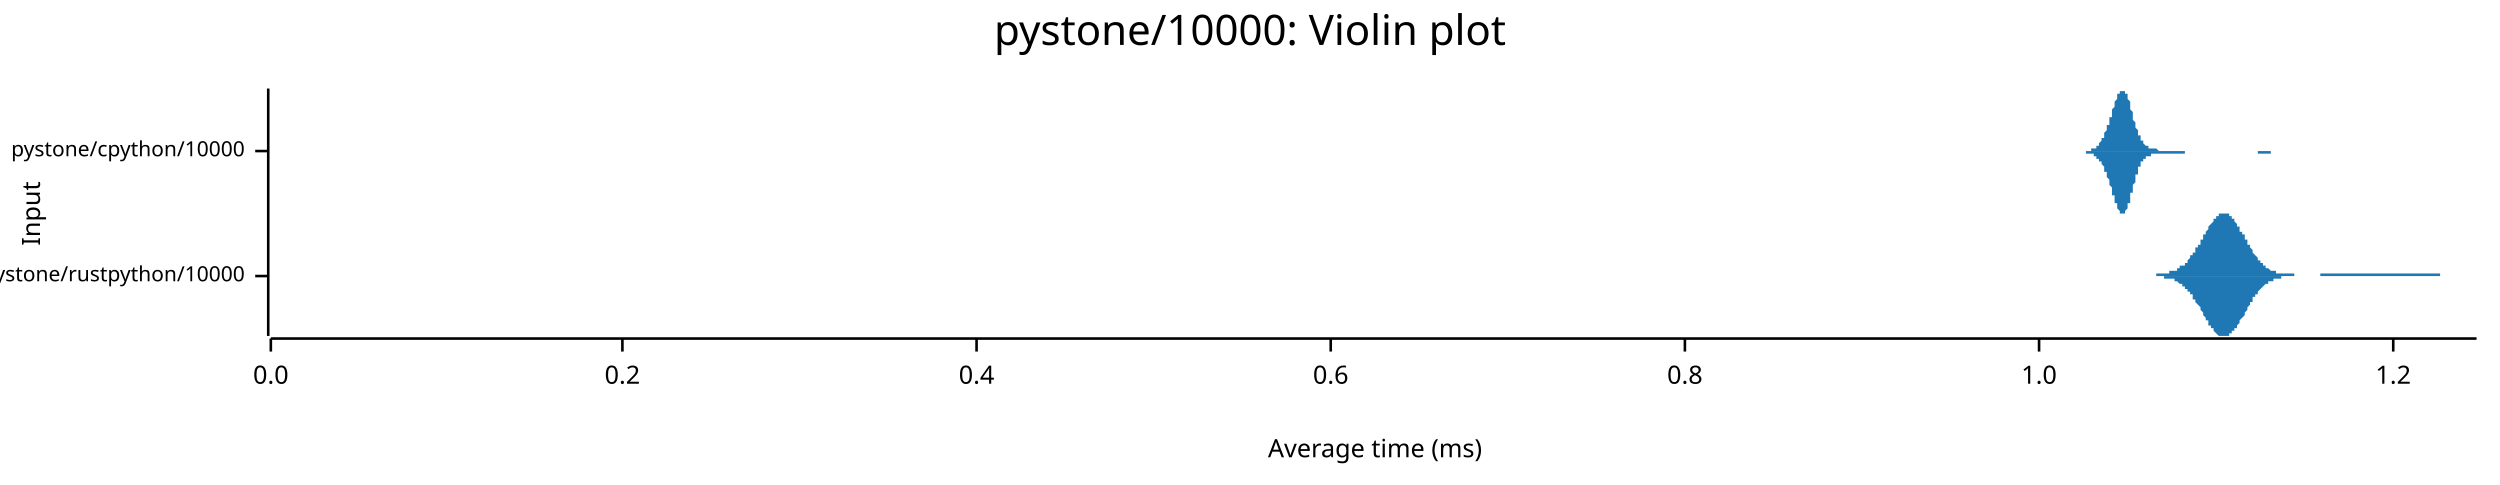
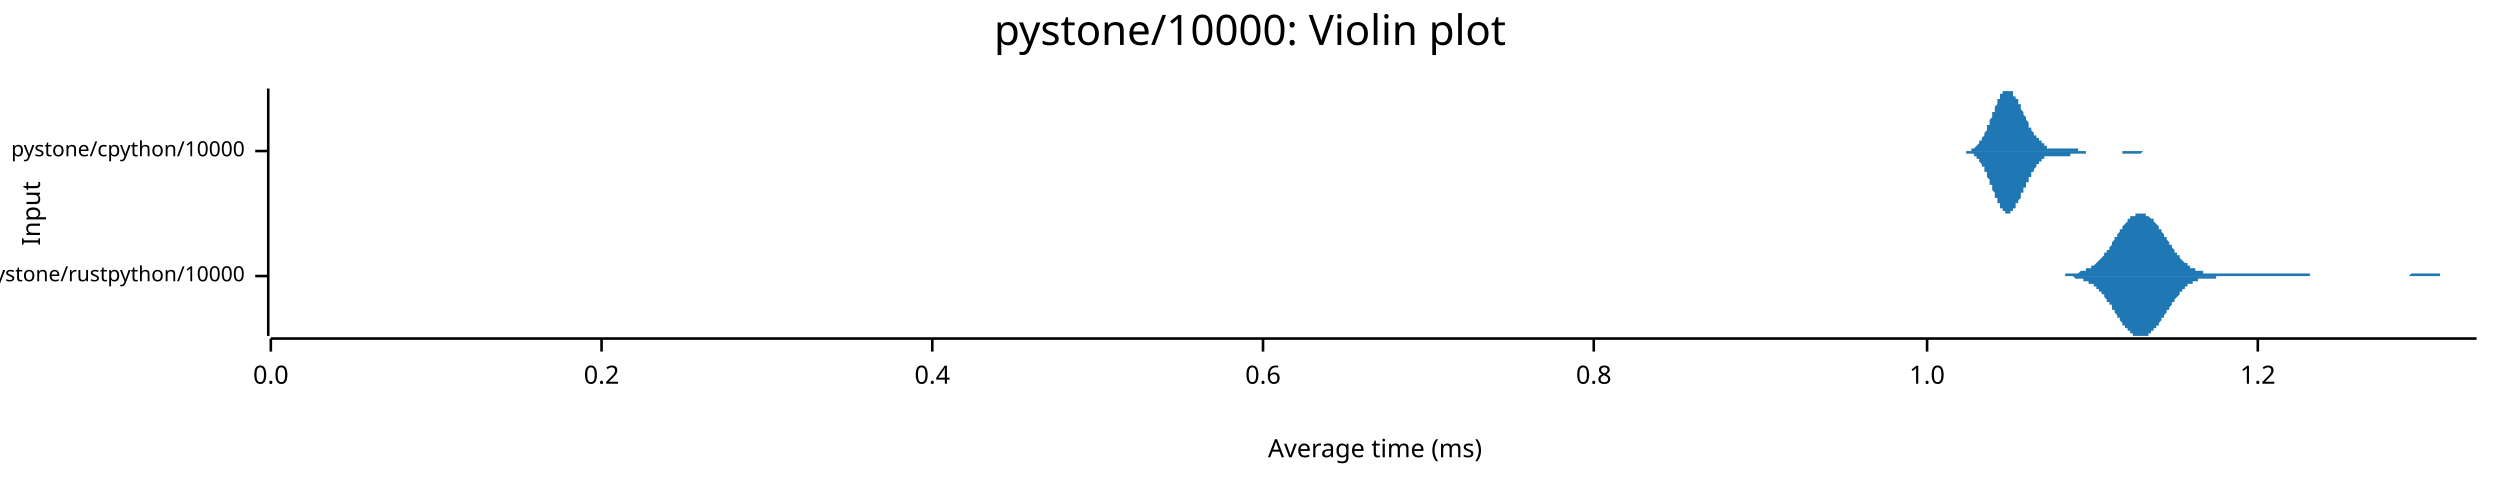
<svg xmlns="http://www.w3.org/2000/svg" width="960" height="186" viewBox="0 0 960 186">
  <text x="480" y="5" dy="0.76em" text-anchor="middle" font-family="sans-serif" font-size="16.129" opacity="1" fill="#000000">
pystone/10000: Violin plot
</text>
  <text x="8" y="82" dy="0.76em" text-anchor="middle" font-family="sans-serif" font-size="9.677" opacity="1" fill="#000000" transform="rotate(270, 8, 82)">
Input
</text>
  <text x="528" y="178" dy="-0.5ex" text-anchor="middle" font-family="sans-serif" font-size="9.677" opacity="1" fill="#000000">
Average time (ms)
</text>
  <polyline fill="none" opacity="1" stroke="#000000" stroke-width="1" points="103,34 103,129 " />
  <text x="94" y="106" dy="0.5ex" text-anchor="end" font-family="sans-serif" font-size="8.065" opacity="1" fill="#000000">
pystone/rustpython/10000
</text>
  <polyline fill="none" opacity="1" stroke="#000000" stroke-width="1" points="98,106 103,106 " />
  <text x="94" y="58" dy="0.5ex" text-anchor="end" font-family="sans-serif" font-size="8.065" opacity="1" fill="#000000">
pystone/cpython/10000
</text>
  <polyline fill="none" opacity="1" stroke="#000000" stroke-width="1" points="98,58 103,58 " />
  <polyline fill="none" opacity="1" stroke="#000000" stroke-width="1" points="104,130 951,130 " />
  <text x="104" y="140" dy="0.76em" text-anchor="middle" font-family="sans-serif" font-size="9.677" opacity="1" fill="#000000">
0.0
</text>
  <polyline fill="none" opacity="1" stroke="#000000" stroke-width="1" points="104,130 104,135 " />
-   <text x="239" y="140" dy="0.76em" text-anchor="middle" font-family="sans-serif" font-size="9.677" opacity="1" fill="#000000">
+   <text x="231" y="140" dy="0.76em" text-anchor="middle" font-family="sans-serif" font-size="9.677" opacity="1" fill="#000000">
0.2
</text>
-   <polyline fill="none" opacity="1" stroke="#000000" stroke-width="1" points="239,130 239,135 " />
-   <text x="375" y="140" dy="0.76em" text-anchor="middle" font-family="sans-serif" font-size="9.677" opacity="1" fill="#000000">
+   <polyline fill="none" opacity="1" stroke="#000000" stroke-width="1" points="231,130 231,135 " />
+   <text x="358" y="140" dy="0.76em" text-anchor="middle" font-family="sans-serif" font-size="9.677" opacity="1" fill="#000000">
0.4
</text>
-   <polyline fill="none" opacity="1" stroke="#000000" stroke-width="1" points="375,130 375,135 " />
-   <text x="511" y="140" dy="0.76em" text-anchor="middle" font-family="sans-serif" font-size="9.677" opacity="1" fill="#000000">
+   <polyline fill="none" opacity="1" stroke="#000000" stroke-width="1" points="358,130 358,135 " />
+   <text x="485" y="140" dy="0.76em" text-anchor="middle" font-family="sans-serif" font-size="9.677" opacity="1" fill="#000000">
0.6
</text>
-   <polyline fill="none" opacity="1" stroke="#000000" stroke-width="1" points="511,130 511,135 " />
-   <text x="647" y="140" dy="0.76em" text-anchor="middle" font-family="sans-serif" font-size="9.677" opacity="1" fill="#000000">
+   <polyline fill="none" opacity="1" stroke="#000000" stroke-width="1" points="485,130 485,135 " />
+   <text x="612" y="140" dy="0.76em" text-anchor="middle" font-family="sans-serif" font-size="9.677" opacity="1" fill="#000000">
0.8
</text>
-   <polyline fill="none" opacity="1" stroke="#000000" stroke-width="1" points="647,130 647,135 " />
-   <text x="783" y="140" dy="0.76em" text-anchor="middle" font-family="sans-serif" font-size="9.677" opacity="1" fill="#000000">
+   <polyline fill="none" opacity="1" stroke="#000000" stroke-width="1" points="612,130 612,135 " />
+   <text x="740" y="140" dy="0.76em" text-anchor="middle" font-family="sans-serif" font-size="9.677" opacity="1" fill="#000000">
1.0
</text>
-   <polyline fill="none" opacity="1" stroke="#000000" stroke-width="1" points="783,130 783,135 " />
-   <text x="919" y="140" dy="0.76em" text-anchor="middle" font-family="sans-serif" font-size="9.677" opacity="1" fill="#000000">
+   <polyline fill="none" opacity="1" stroke="#000000" stroke-width="1" points="740,130 740,135 " />
+   <text x="867" y="140" dy="0.76em" text-anchor="middle" font-family="sans-serif" font-size="9.677" opacity="1" fill="#000000">
1.2
</text>
-   <polyline fill="none" opacity="1" stroke="#000000" stroke-width="1" points="919,130 919,135 " />
-   <polygon opacity="1" fill="#1F78B4" points="820,106 820,106 820,106 821,106 821,106 821,106 822,106 822,106 822,106 822,106 823,106 823,106 823,106 823,106 824,106 824,106 824,106 824,106 825,106 825,106 825,106 825,106 826,106 826,106 826,106 826,106 827,106 827,106 827,106 828,106 828,106 828,105 828,105 829,105 829,105 829,105 829,105 830,105 830,105 830,105 830,105 831,105 831,105 831,105 831,105 832,105 832,105 832,105 833,105 833,105 833,105 833,104 834,104 834,104 834,104 834,104 835,104 835,104 835,104 835,104 836,104 836,103 836,103 836,103 837,103 837,103 837,103 837,102 838,102 838,102 838,102 839,102 839,101 839,101 839,101 840,101 840,100 840,100 840,100 841,99 841,99 841,99 841,98 842,98 842,98 842,97 842,97 843,97 843,96 843,96 843,95 844,95 844,94 844,94 845,94 845,93 845,93 845,92 846,92 846,91 846,91 846,90 847,90 847,89 847,89 847,89 848,88 848,88 848,87 848,87 849,86 849,86 849,86 850,85 850,85 850,85 850,84 851,84 851,84 851,83 851,83 852,83 852,83 852,83 852,82 853,82 853,82 853,82 853,82 854,82 854,82 854,82 854,82 855,82 855,82 855,82 856,82 856,83 856,83 856,83 857,83 857,83 857,84 857,84 858,84 858,85 858,85 858,85 859,86 859,86 859,87 859,87 860,87 860,88 860,88 860,89 861,89 861,90 861,90 862,90 862,91 862,91 862,92 863,92 863,93 863,93 863,94 864,94 864,95 864,95 864,95 865,96 865,96 865,97 865,97 866,98 866,98 866,98 867,99 867,99 867,99 867,100 868,100 868,100 868,101 868,101 869,101 869,101 869,102 869,102 870,102 870,102 870,103 870,103 871,103 871,103 871,103 871,103 872,104 872,104 872,104 873,104 873,104 873,104 873,104 874,104 874,104 874,105 874,105 875,105 875,105 875,105 875,105 876,105 876,105 876,105 876,105 877,105 877,105 877,105 878,105 878,105 878,105 878,105 879,105 879,105 879,105 879,105 880,105 880,105 880,105 880,105 881,105 881,106 881,106 881,106 882,106 882,106 882,106 882,106 883,106 883,106 883,106 884,106 884,106 884,106 884,106 885,106 885,106 885,106 885,106 886,106 886,106 886,106 886,106 887,106 887,106 887,106 887,106 888,106 888,106 888,106 888,106 889,106 889,106 889,106 890,106 890,106 890,106 890,106 891,106 891,105 891,105 891,105 892,105 892,105 892,105 892,105 893,105 893,105 893,105 893,105 894,105 894,105 894,105 895,105 895,105 895,105 895,105 896,105 896,105 896,105 896,105 897,105 897,105 897,105 897,105 898,105 898,105 898,105 898,105 899,105 899,105 899,105 899,105 900,105 900,105 900,105 901,105 901,105 901,105 901,105 902,105 902,105 902,105 902,105 903,105 903,105 903,105 903,105 904,105 904,105 904,105 904,105 905,105 905,105 905,105 906,105 906,105 906,105 906,105 907,105 907,105 907,105 907,105 908,105 908,105 908,105 908,105 909,105 909,105 909,105 909,105 910,105 910,105 910,105 910,105 911,105 911,105 911,105 912,105 912,105 912,105 912,105 913,105 913,105 913,105 913,105 914,105 914,105 914,105 914,105 915,105 915,105 915,105 915,105 916,105 916,105 916,105 916,105 917,105 917,105 917,105 918,105 918,105 918,105 918,105 919,105 919,105 919,105 919,105 920,105 920,105 920,105 920,105 921,105 921,105 921,105 921,105 922,105 922,105 922,105 923,105 923,105 923,105 923,105 924,105 924,105 924,105 924,105 925,105 925,105 925,105 925,105 926,105 926,105 926,105 926,105 927,105 927,105 927,105 927,105 928,105 928,105 928,105 929,105 929,105 929,105 929,105 930,105 930,105 930,105 930,105 931,105 931,105 931,105 931,105 932,105 932,105 932,105 932,105 933,105 933,105 933,105 933,105 934,105 934,105 934,105 935,105 935,105 935,105 935,105 936,105 936,105 936,105 936,105 937,105 937,105 937,105 937,106 938,106 938,106 938,106 938,106 939,106 939,106 939,106 940,106 940,106 940,106 940,106 941,106 941,106 941,106 941,106 942,106 942,106 942,106 942,106 943,106 943,106 943,106 943,106 944,106 944,106 944,106 944,106 945,106 945,106 945,106 946,106 946,106 946,106 946,106 947,106 947,106 947,106 947,106 948,106 948,106 948,106 948,106 949,106 949,106 949,106 949,106 950,106 950,106 950,106 951,106 951,106 820,106 " />
-   <polygon opacity="1" fill="#1F78B4" points="820,106 820,106 820,106 821,106 821,106 821,106 822,106 822,106 822,106 822,106 823,106 823,106 823,106 823,106 824,106 824,106 824,106 824,106 825,106 825,106 825,106 825,106 826,106 826,106 826,106 826,106 827,106 827,106 827,106 828,106 828,106 828,106 828,106 829,106 829,106 829,106 829,106 830,106 830,106 830,106 830,106 831,106 831,106 831,106 831,107 832,107 832,107 832,107 833,107 833,107 833,107 833,107 834,107 834,107 834,107 834,107 835,107 835,108 835,108 835,108 836,108 836,108 836,108 836,108 837,109 837,109 837,109 837,109 838,109 838,110 838,110 839,110 839,110 839,110 839,111 840,111 840,111 840,112 840,112 841,112 841,112 841,113 841,113 842,113 842,114 842,114 842,115 843,115 843,115 843,116 843,116 844,117 844,117 844,117 845,118 845,118 845,119 845,119 846,120 846,120 846,121 846,121 847,122 847,122 847,122 847,123 848,123 848,124 848,124 848,125 849,125 849,125 849,126 850,126 850,127 850,127 850,127 851,128 851,128 851,128 851,128 852,129 852,129 852,129 852,129 853,129 853,129 853,129 853,129 854,129 854,129 854,129 854,129 855,129 855,129 855,129 856,129 856,129 856,129 856,128 857,128 857,128 857,128 857,127 858,127 858,127 858,126 858,126 859,126 859,125 859,125 859,125 860,124 860,124 860,123 860,123 861,122 861,122 861,122 862,121 862,121 862,120 862,120 863,119 863,119 863,118 863,118 864,117 864,117 864,116 864,116 865,116 865,115 865,115 865,114 866,114 866,114 866,113 867,113 867,112 867,112 867,112 868,111 868,111 868,111 868,111 869,110 869,110 869,110 869,110 870,109 870,109 870,109 870,109 871,109 871,108 871,108 871,108 872,108 872,108 872,108 873,108 873,107 873,107 873,107 874,107 874,107 874,107 874,107 875,107 875,107 875,107 875,107 876,107 876,107 876,106 876,106 877,106 877,106 877,106 878,106 878,106 878,106 878,106 879,106 879,106 879,106 879,106 880,106 880,106 880,106 880,106 881,106 881,106 881,106 881,106 882,106 882,106 882,106 882,106 883,106 883,106 883,106 884,106 884,106 884,106 884,106 885,106 885,106 885,106 885,106 886,106 886,106 886,106 886,106 887,106 887,106 887,106 887,106 888,106 888,106 888,106 888,106 889,106 889,106 889,106 890,106 890,106 890,106 890,106 891,106 891,106 891,106 891,106 892,106 892,106 892,106 892,106 893,106 893,106 893,106 893,106 894,106 894,106 894,106 895,106 895,106 895,106 895,106 896,106 896,106 896,106 896,106 897,106 897,106 897,106 897,106 898,106 898,106 898,106 898,106 899,106 899,106 899,106 899,106 900,106 900,106 900,106 901,106 901,106 901,106 901,106 902,106 902,106 902,106 902,106 903,106 903,106 903,106 903,106 904,106 904,106 904,106 904,106 905,106 905,106 905,106 906,106 906,106 906,106 906,106 907,106 907,106 907,106 907,106 908,106 908,106 908,106 908,106 909,106 909,106 909,106 909,106 910,106 910,106 910,106 910,106 911,106 911,106 911,106 912,106 912,106 912,106 912,106 913,106 913,106 913,106 913,106 914,106 914,106 914,106 914,106 915,106 915,106 915,106 915,106 916,106 916,106 916,106 916,106 917,106 917,106 917,106 918,106 918,106 918,106 918,106 919,106 919,106 919,106 919,106 920,106 920,106 920,106 920,106 921,106 921,106 921,106 921,106 922,106 922,106 922,106 923,106 923,106 923,106 923,106 924,106 924,106 924,106 924,106 925,106 925,106 925,106 925,106 926,106 926,106 926,106 926,106 927,106 927,106 927,106 927,106 928,106 928,106 928,106 929,106 929,106 929,106 929,106 930,106 930,106 930,106 930,106 931,106 931,106 931,106 931,106 932,106 932,106 932,106 932,106 933,106 933,106 933,106 933,106 934,106 934,106 934,106 935,106 935,106 935,106 935,106 936,106 936,106 936,106 936,106 937,106 937,106 937,106 937,106 938,106 938,106 938,106 938,106 939,106 939,106 939,106 940,106 940,106 940,106 940,106 941,106 941,106 941,106 941,106 942,106 942,106 942,106 942,106 943,106 943,106 943,106 943,106 944,106 944,106 944,106 944,106 945,106 945,106 945,106 946,106 946,106 946,106 946,106 947,106 947,106 947,106 947,106 948,106 948,106 948,106 948,106 949,106 949,106 949,106 949,106 950,106 950,106 950,106 951,106 951,106 820,106 " />
-   <polygon opacity="1" fill="#1F78B4" points="796,58 796,58 797,58 797,58 797,58 797,58 797,58 797,58 798,58 798,58 798,58 798,58 798,58 798,58 799,58 799,58 799,58 799,58 799,58 799,58 800,58 800,58 800,58 800,58 800,58 800,58 801,58 801,58 801,58 801,58 801,58 801,58 802,58 802,58 802,58 802,58 802,58 802,58 803,58 803,58 803,58 803,58 803,58 803,57 804,57 804,57 804,57 804,57 804,57 804,57 804,57 805,57 805,57 805,56 805,56 805,56 805,56 806,56 806,56 806,55 806,55 806,55 806,55 807,54 807,54 807,54 807,54 807,53 807,53 808,53 808,52 808,52 808,52 808,51 808,51 809,50 809,50 809,50 809,49 809,49 809,48 810,48 810,47 810,47 810,46 810,46 810,45 811,45 811,44 811,43 811,43 811,42 811,42 812,41 812,41 812,40 812,40 812,39 812,39 813,38 813,38 813,37 813,37 813,37 813,36 814,36 814,36 814,35 814,35 814,35 814,35 815,35 815,35 815,35 815,34 815,35 815,35 816,35 816,35 816,35 816,35 816,36 816,36 817,36 817,37 817,37 817,37 817,38 817,38 818,39 818,39 818,40 818,40 818,41 818,42 818,42 819,43 819,44 819,44 819,45 819,45 819,46 820,47 820,47 820,48 820,48 820,49 820,49 821,50 821,50 821,51 821,51 821,52 821,52 822,52 822,53 822,53 822,54 822,54 822,54 823,54 823,55 823,55 823,55 823,55 823,55 824,56 824,56 824,56 824,56 824,56 824,56 825,56 825,56 825,57 825,57 825,57 825,57 826,57 826,57 826,57 826,57 826,57 826,57 827,57 827,57 827,57 827,57 827,57 827,57 828,57 828,57 828,57 828,57 828,57 828,57 829,58 829,58 829,58 829,58 829,58 829,58 830,58 830,58 830,58 830,58 830,58 830,58 831,58 831,58 831,58 831,58 831,58 831,58 831,58 832,58 832,58 832,58 832,58 832,58 832,58 833,58 833,58 833,58 833,58 833,58 833,58 834,58 834,58 834,58 834,58 834,58 834,58 835,58 835,58 835,58 835,58 835,58 835,58 836,58 836,58 836,58 836,58 836,58 836,58 837,58 837,58 837,58 837,58 837,58 837,58 838,58 838,58 838,58 838,58 838,58 838,58 839,58 839,58 839,58 839,58 839,58 839,58 840,58 840,58 840,58 840,58 840,58 840,58 841,58 841,58 841,58 841,58 841,58 841,58 842,58 842,58 842,58 842,58 842,58 842,58 843,58 843,58 843,58 843,58 843,58 843,58 844,58 844,58 844,58 844,58 844,58 844,58 845,58 845,58 845,58 845,58 845,58 845,58 845,58 846,58 846,58 846,58 846,58 846,58 846,58 847,58 847,58 847,58 847,58 847,58 847,58 848,58 848,58 848,58 848,58 848,58 848,58 849,58 849,58 849,58 849,58 849,58 849,58 850,58 850,58 850,58 850,58 850,58 850,58 851,58 851,58 851,58 851,58 851,58 851,58 852,58 852,58 852,58 852,58 852,58 852,58 853,58 853,58 853,58 853,58 853,58 853,58 854,58 854,58 854,58 854,58 854,58 854,58 855,58 855,58 855,58 855,58 855,58 855,58 856,58 856,58 856,58 856,58 856,58 856,58 857,58 857,58 857,58 857,58 857,58 857,58 858,58 858,58 858,58 858,58 858,58 858,58 858,58 859,58 859,58 859,58 859,58 859,58 859,58 860,58 860,58 860,58 860,58 860,58 860,58 861,58 861,58 861,58 861,58 861,58 861,58 862,58 862,58 862,58 862,58 862,58 862,58 863,58 863,58 863,58 863,58 863,58 863,58 864,58 864,58 864,58 864,58 864,58 864,58 865,58 865,58 865,58 865,58 865,58 865,58 866,58 866,58 866,58 866,58 866,58 866,58 867,58 867,58 867,58 867,58 867,58 867,58 868,58 868,58 868,58 868,58 868,58 868,58 869,58 869,58 869,58 869,58 869,58 869,58 870,58 870,58 870,58 870,58 870,58 870,58 871,58 871,58 871,58 871,58 871,58 871,58 872,58 872,58 872,58 872,58 872,58 872,58 872,58 873,58 873,58 873,58 873,58 873,58 873,58 874,58 874,58 874,58 874,58 874,58 874,58 875,58 875,58 875,58 875,58 875,58 875,58 876,58 876,58 876,58 876,58 876,58 876,58 877,58 877,58 877,58 877,58 877,58 877,58 878,58 878,58 878,58 878,58 878,58 878,58 878,58 796,58 " />
-   <polygon opacity="1" fill="#1F78B4" points="796,58 796,58 797,58 797,58 797,58 797,58 797,58 797,58 798,58 798,58 798,58 798,58 798,58 798,58 799,58 799,58 799,58 799,58 799,58 799,58 800,58 800,58 800,58 800,58 800,58 800,58 801,58 801,58 801,58 801,58 801,58 801,59 802,59 802,59 802,59 802,59 802,59 802,59 803,59 803,59 803,59 803,59 803,59 803,59 804,59 804,59 804,59 804,59 804,59 804,60 804,60 805,60 805,60 805,60 805,60 805,60 805,61 806,61 806,61 806,61 806,61 806,62 806,62 807,62 807,62 807,63 807,63 807,63 807,63 808,64 808,64 808,65 808,65 808,65 808,66 809,66 809,67 809,67 809,67 809,68 809,68 810,69 810,69 810,70 810,70 810,71 810,71 811,72 811,72 811,73 811,74 811,74 811,75 812,75 812,76 812,76 812,77 812,77 812,78 813,78 813,79 813,79 813,79 813,80 813,80 814,81 814,81 814,81 814,81 814,82 814,82 815,82 815,82 815,82 815,82 815,82 815,82 816,82 816,82 816,81 816,81 816,81 816,81 817,80 817,80 817,80 817,79 817,79 817,78 818,78 818,77 818,77 818,76 818,75 818,75 818,74 819,74 819,73 819,72 819,72 819,71 819,71 820,70 820,69 820,69 820,68 820,68 820,67 821,67 821,66 821,66 821,65 821,65 821,64 822,64 822,64 822,63 822,63 822,63 822,62 823,62 823,62 823,62 823,61 823,61 823,61 824,61 824,61 824,61 824,60 824,60 824,60 825,60 825,60 825,60 825,60 825,60 825,60 826,60 826,60 826,60 826,59 826,59 826,59 827,59 827,59 827,59 827,59 827,59 827,59 828,59 828,59 828,59 828,59 828,59 828,59 829,59 829,59 829,59 829,59 829,59 829,59 830,59 830,59 830,59 830,59 830,59 830,59 831,59 831,59 831,59 831,59 831,59 831,59 831,59 832,59 832,59 832,59 832,59 832,59 832,59 833,59 833,59 833,59 833,59 833,59 833,59 834,59 834,59 834,59 834,59 834,59 834,59 835,59 835,59 835,59 835,59 835,59 835,59 836,59 836,59 836,59 836,59 836,59 836,59 837,59 837,59 837,59 837,59 837,59 837,59 838,59 838,59 838,59 838,59 838,59 838,59 839,59 839,59 839,58 839,58 839,58 839,58 840,58 840,58 840,58 840,58 840,58 840,58 841,58 841,58 841,58 841,58 841,58 841,58 842,58 842,58 842,58 842,58 842,58 842,58 843,58 843,58 843,58 843,58 843,58 843,58 844,58 844,58 844,58 844,58 844,58 844,58 845,58 845,58 845,58 845,58 845,58 845,58 845,58 846,58 846,58 846,58 846,58 846,58 846,58 847,58 847,58 847,58 847,58 847,58 847,58 848,58 848,58 848,58 848,58 848,58 848,58 849,58 849,58 849,58 849,58 849,58 849,58 850,58 850,58 850,58 850,58 850,58 850,58 851,58 851,58 851,58 851,58 851,58 851,58 852,58 852,58 852,58 852,58 852,58 852,58 853,58 853,58 853,58 853,58 853,58 853,58 854,58 854,58 854,58 854,58 854,58 854,58 855,58 855,58 855,58 855,58 855,58 855,58 856,58 856,58 856,58 856,58 856,58 856,58 857,58 857,58 857,58 857,58 857,58 857,58 858,58 858,58 858,58 858,58 858,58 858,58 858,58 859,58 859,58 859,58 859,58 859,58 859,58 860,58 860,58 860,58 860,58 860,58 860,58 861,58 861,58 861,58 861,58 861,58 861,58 862,58 862,58 862,58 862,58 862,58 862,58 863,58 863,58 863,58 863,58 863,58 863,58 864,58 864,58 864,58 864,58 864,58 864,58 865,58 865,58 865,58 865,58 865,58 865,58 866,58 866,58 866,58 866,58 866,58 866,58 867,58 867,58 867,58 867,58 867,58 867,59 868,59 868,59 868,59 868,59 868,59 868,59 869,59 869,59 869,59 869,59 869,59 869,59 870,59 870,59 870,59 870,59 870,59 870,59 871,59 871,59 871,59 871,59 871,59 871,59 872,59 872,59 872,59 872,59 872,58 872,58 872,58 873,58 873,58 873,58 873,58 873,58 873,58 874,58 874,58 874,58 874,58 874,58 874,58 875,58 875,58 875,58 875,58 875,58 875,58 876,58 876,58 876,58 876,58 876,58 876,58 877,58 877,58 877,58 877,58 877,58 877,58 878,58 878,58 878,58 878,58 878,58 878,58 878,58 796,58 " />
+   <polyline fill="none" opacity="1" stroke="#000000" stroke-width="1" points="867,130 867,135 " />
+   <polygon opacity="1" fill="#1F78B4" points="784,106 784,106 784,106 785,106 785,106 785,106 786,106 786,106 786,106 787,106 787,106 787,106 788,106 788,106 788,106 789,106 789,106 789,106 790,106 790,106 790,106 791,106 791,106 791,106 792,106 792,106 792,106 793,106 793,105 793,105 794,105 794,105 794,105 795,105 795,105 795,105 796,105 796,105 796,105 797,105 797,105 797,105 798,105 798,105 798,105 799,104 799,104 799,104 800,104 800,104 800,104 801,104 801,104 801,103 802,103 802,103 802,103 803,103 803,102 803,102 804,102 804,102 804,102 805,101 805,101 805,101 806,100 806,100 806,100 807,99 807,99 807,99 808,98 808,98 808,97 809,97 809,96 809,96 810,96 810,95 810,95 811,94 811,94 811,93 812,92 812,92 812,91 813,91 813,90 813,90 814,89 814,89 814,88 815,88 815,87 815,87 816,86 816,86 816,86 817,85 817,85 817,84 818,84 818,84 818,83 819,83 819,83 819,83 820,83 820,82 820,82 821,82 821,82 821,82 822,82 822,82 822,82 823,82 823,82 823,82 824,82 824,83 824,83 825,83 825,83 825,83 826,84 826,84 826,84 827,84 827,85 827,85 828,86 828,86 828,86 829,87 829,87 829,88 830,88 830,89 830,89 831,90 831,90 831,91 832,91 832,92 832,92 833,93 833,93 833,94 834,94 834,95 834,95 835,96 835,96 835,97 836,97 836,98 836,98 837,98 837,99 837,99 838,100 838,100 838,100 839,101 839,101 839,101 840,101 840,102 840,102 841,102 841,102 841,103 842,103 842,103 842,103 843,103 843,104 843,104 844,104 844,104 844,104 845,104 845,104 845,104 846,104 846,104 846,105 847,105 847,105 847,105 848,105 848,105 849,105 849,105 849,105 850,105 850,105 850,105 851,105 851,105 851,105 852,105 852,105 852,105 853,105 853,105 853,105 854,105 854,105 854,105 855,105 855,105 855,105 856,105 856,105 856,105 857,105 857,105 857,105 858,105 858,105 858,105 859,105 859,105 859,105 860,105 860,105 860,105 861,105 861,105 861,105 862,105 862,105 862,105 863,105 863,105 863,105 864,105 864,105 864,105 865,105 865,105 865,105 866,105 866,105 866,105 867,105 867,105 867,105 868,105 868,105 868,105 869,105 869,105 869,105 870,105 870,105 870,105 871,105 871,105 871,105 872,105 872,105 872,105 873,105 873,105 873,105 874,105 874,105 874,105 875,105 875,105 875,105 876,105 876,105 876,105 877,105 877,105 877,105 878,105 878,105 878,105 879,105 879,105 879,105 880,105 880,105 880,105 881,105 881,105 881,105 882,105 882,105 882,105 883,105 883,105 883,105 884,105 884,105 884,105 885,105 885,105 885,105 886,105 886,105 886,105 887,105 887,105 887,106 888,106 888,106 888,106 889,106 889,106 889,106 890,106 890,106 890,106 891,106 891,106 891,106 892,106 892,106 892,106 893,106 893,106 893,106 894,106 894,106 894,106 895,106 895,106 895,106 896,106 896,106 896,106 897,106 897,106 897,106 898,106 898,106 898,106 899,106 899,106 899,106 900,106 900,106 900,106 901,106 901,106 901,106 902,106 902,106 902,106 903,106 903,106 903,106 904,106 904,106 904,106 905,106 905,106 905,106 906,106 906,106 906,106 907,106 907,106 907,106 908,106 908,106 908,106 909,106 909,106 909,106 910,106 910,106 910,106 911,106 911,106 911,106 912,106 912,106 912,106 913,106 913,106 913,106 914,106 914,106 914,106 915,106 915,106 915,106 916,106 916,106 916,106 917,106 917,106 917,106 918,106 918,106 918,106 919,106 919,106 919,106 920,106 920,106 920,106 921,106 921,106 921,106 922,106 922,106 922,106 923,106 923,106 923,106 924,106 924,106 924,106 925,106 925,106 925,106 926,105 926,105 926,105 927,105 927,105 927,105 928,105 928,105 928,105 929,105 929,105 929,105 930,105 930,105 930,105 931,105 931,105 931,105 932,105 932,105 932,105 933,105 933,105 933,105 934,105 934,105 934,105 935,105 935,105 935,105 936,105 936,105 936,105 937,105 937,105 937,106 938,106 938,106 938,106 939,106 939,106 939,106 940,106 940,106 940,106 941,106 941,106 941,106 942,106 942,106 942,106 943,106 943,106 943,106 944,106 944,106 944,106 945,106 945,106 945,106 946,106 946,106 946,106 947,106 947,106 947,106 948,106 948,106 948,106 949,106 949,106 949,106 950,106 950,106 951,106 951,106 784,106 " />
+   <polygon opacity="1" fill="#1F78B4" points="784,106 784,106 784,106 785,106 785,106 785,106 786,106 786,106 786,106 787,106 787,106 787,106 788,106 788,106 788,106 789,106 789,106 789,106 790,106 790,106 790,106 791,106 791,106 791,106 792,106 792,106 792,106 793,106 793,106 793,106 794,106 794,106 794,106 795,106 795,106 795,106 796,106 796,106 796,106 797,107 797,107 797,107 798,107 798,107 798,107 799,107 799,107 799,107 800,107 800,107 800,108 801,108 801,108 801,108 802,108 802,108 802,109 803,109 803,109 803,109 804,109 804,110 804,110 805,110 805,111 805,111 806,111 806,111 806,112 807,112 807,113 807,113 808,113 808,114 808,114 809,115 809,115 809,116 810,116 810,116 810,117 811,117 811,118 811,119 812,119 812,120 812,120 813,121 813,121 813,122 814,122 814,123 814,123 815,124 815,124 815,125 816,125 816,126 816,126 817,126 817,127 817,127 818,127 818,128 818,128 819,128 819,129 819,129 820,129 820,129 820,129 821,129 821,129 821,129 822,129 822,129 822,129 823,129 823,129 823,129 824,129 824,129 824,129 825,129 825,128 825,128 826,128 826,128 826,127 827,127 827,127 827,126 828,126 828,126 828,125 829,125 829,124 829,124 830,123 830,123 830,122 831,122 831,121 831,121 832,120 832,120 832,119 833,119 833,118 833,118 834,117 834,117 834,116 835,116 835,115 835,115 836,114 836,114 836,114 837,113 837,113 837,112 838,112 838,112 838,111 839,111 839,111 839,110 840,110 840,110 840,109 841,109 841,109 841,109 842,109 842,108 842,108 843,108 843,108 843,108 844,108 844,108 844,107 845,107 845,107 845,107 846,107 846,107 846,107 847,107 847,107 847,107 848,107 848,107 849,107 849,107 849,107 850,107 850,107 850,107 851,107 851,106 851,106 852,106 852,106 852,106 853,106 853,106 853,106 854,106 854,106 854,106 855,106 855,106 855,106 856,106 856,106 856,106 857,106 857,106 857,106 858,106 858,106 858,106 859,106 859,106 859,106 860,106 860,106 860,106 861,106 861,106 861,106 862,106 862,106 862,106 863,106 863,106 863,106 864,106 864,106 864,106 865,106 865,106 865,106 866,106 866,106 866,106 867,106 867,106 867,106 868,106 868,106 868,106 869,106 869,106 869,106 870,106 870,106 870,106 871,106 871,106 871,106 872,106 872,106 872,106 873,106 873,106 873,106 874,106 874,106 874,106 875,106 875,106 875,106 876,106 876,106 876,106 877,106 877,106 877,106 878,106 878,106 878,106 879,106 879,106 879,106 880,106 880,106 880,106 881,106 881,106 881,106 882,106 882,106 882,106 883,106 883,106 883,106 884,106 884,106 884,106 885,106 885,106 885,106 886,106 886,106 886,106 887,106 887,106 887,106 888,106 888,106 888,106 889,106 889,106 889,106 890,106 890,106 890,106 891,106 891,106 891,106 892,106 892,106 892,106 893,106 893,106 893,106 894,106 894,106 894,106 895,106 895,106 895,106 896,106 896,106 896,106 897,106 897,106 897,106 898,106 898,106 898,106 899,106 899,106 899,106 900,106 900,106 900,106 901,106 901,106 901,106 902,106 902,106 902,106 903,106 903,106 903,106 904,106 904,106 904,106 905,106 905,106 905,106 906,106 906,106 906,106 907,106 907,106 907,106 908,106 908,106 908,106 909,106 909,106 909,106 910,106 910,106 910,106 911,106 911,106 911,106 912,106 912,106 912,106 913,106 913,106 913,106 914,106 914,106 914,106 915,106 915,106 915,106 916,106 916,106 916,106 917,106 917,106 917,106 918,106 918,106 918,106 919,106 919,106 919,106 920,106 920,106 920,106 921,106 921,106 921,106 922,106 922,106 922,106 923,106 923,106 923,106 924,106 924,106 924,106 925,106 925,106 925,106 926,106 926,106 926,106 927,106 927,106 927,106 928,106 928,106 928,106 929,106 929,106 929,106 930,106 930,106 930,106 931,106 931,106 931,106 932,106 932,106 932,106 933,106 933,106 933,106 934,106 934,106 934,106 935,106 935,106 935,106 936,106 936,106 936,106 937,106 937,106 937,106 938,106 938,106 938,106 939,106 939,106 939,106 940,106 940,106 940,106 941,106 941,106 941,106 942,106 942,106 942,106 943,106 943,106 943,106 944,106 944,106 944,106 945,106 945,106 945,106 946,106 946,106 946,106 947,106 947,106 947,106 948,106 948,106 948,106 949,106 949,106 949,106 950,106 950,106 951,106 951,106 784,106 " />
+   <polygon opacity="1" fill="#1F78B4" points="751,58 751,58 751,58 751,58 751,58 751,58 752,58 752,58 752,58 752,58 752,58 752,58 753,58 753,58 753,58 753,58 753,58 753,58 753,58 754,58 754,58 754,58 754,58 754,58 754,58 755,58 755,58 755,58 755,58 755,58 755,58 755,58 756,58 756,58 756,58 756,58 756,58 756,58 757,58 757,58 757,58 757,57 757,57 757,57 758,57 758,57 758,57 758,57 758,57 758,57 758,57 759,56 759,56 759,56 759,56 759,56 759,56 760,55 760,55 760,55 760,55 760,55 760,54 760,54 761,54 761,54 761,53 761,53 761,53 761,53 762,52 762,52 762,52 762,51 762,51 762,51 763,50 763,50 763,50 763,49 763,49 763,48 763,48 764,48 764,47 764,47 764,47 764,46 764,46 765,45 765,45 765,44 765,44 765,44 765,43 766,43 766,42 766,42 766,42 766,41 766,41 766,41 767,40 767,40 767,39 767,39 767,39 767,38 768,38 768,38 768,38 768,37 768,37 768,37 768,36 769,36 769,36 769,36 769,36 769,35 769,35 770,35 770,35 770,35 770,35 770,35 770,35 771,35 771,35 771,35 771,34 771,35 771,35 771,35 772,35 772,35 772,35 772,35 772,35 772,35 773,35 773,35 773,36 773,36 773,36 773,36 773,37 774,37 774,37 774,37 774,38 774,38 774,38 775,38 775,39 775,39 775,39 775,40 775,40 776,40 776,41 776,41 776,41 776,42 776,42 776,42 777,43 777,43 777,43 777,44 777,44 777,44 778,45 778,45 778,45 778,46 778,46 778,46 779,47 779,47 779,47 779,48 779,48 779,48 779,49 780,49 780,49 780,49 780,50 780,50 780,50 781,51 781,51 781,51 781,51 781,51 781,52 781,52 782,52 782,52 782,53 782,53 782,53 782,53 783,53 783,54 783,54 783,54 783,54 783,54 784,54 784,55 784,55 784,55 784,55 784,55 784,55 785,55 785,56 785,56 785,56 785,56 785,56 786,56 786,56 786,56 786,56 786,56 786,57 787,57 787,57 787,57 787,57 787,57 787,57 787,57 788,57 788,57 788,57 788,57 788,57 788,57 789,57 789,57 789,57 789,57 789,57 789,57 789,57 790,57 790,57 790,57 790,57 790,57 790,57 791,57 791,57 791,57 791,57 791,57 791,57 792,57 792,57 792,57 792,57 792,57 792,57 792,57 793,57 793,57 793,57 793,57 793,57 793,57 794,57 794,57 794,57 794,57 794,57 794,57 794,57 795,57 795,57 795,57 795,57 795,57 795,57 796,57 796,57 796,57 796,57 796,57 796,57 797,57 797,57 797,57 797,57 797,57 797,57 797,57 798,57 798,57 798,58 798,58 798,58 798,58 799,58 799,58 799,58 799,58 799,58 799,58 800,58 800,58 800,58 800,58 800,58 800,58 800,58 801,58 801,58 801,58 801,58 801,58 801,58 802,58 802,58 802,58 802,58 802,58 802,58 802,58 803,58 803,58 803,58 803,58 803,58 803,58 804,58 804,58 804,58 804,58 804,58 804,58 805,58 805,58 805,58 805,58 805,58 805,58 805,58 806,58 806,58 806,58 806,58 806,58 806,58 807,58 807,58 807,58 807,58 807,58 807,58 807,58 808,58 808,58 808,58 808,58 808,58 808,58 809,58 809,58 809,58 809,58 809,58 809,58 810,58 810,58 810,58 810,58 810,58 810,58 810,58 811,58 811,58 811,58 811,58 811,58 811,58 812,58 812,58 812,58 812,58 812,58 812,58 813,58 813,58 813,58 813,58 813,58 813,58 813,58 814,58 814,58 814,58 814,58 814,58 814,58 815,58 815,58 815,58 815,58 815,58 815,58 815,58 816,58 816,58 816,58 816,58 816,58 816,58 817,58 817,58 817,58 817,58 817,58 817,58 818,58 818,58 818,58 818,58 818,58 818,58 818,58 819,58 819,58 819,58 819,58 819,58 819,58 820,58 820,58 820,58 820,58 820,58 820,58 820,58 821,58 821,58 821,58 821,58 821,58 821,58 822,58 822,58 822,58 822,58 822,58 822,58 823,58 823,58 823,58 823,58 823,58 823,58 823,58 824,58 824,58 824,58 824,58 824,58 824,58 825,58 825,58 825,58 825,58 825,58 825,58 826,58 826,58 826,58 826,58 826,58 826,58 826,58 827,58 827,58 827,58 827,58 827,58 827,58 828,58 828,58 828,58 828,58 828,58 828,58 828,58 829,58 829,58 829,58 751,58 " />
+   <polygon opacity="1" fill="#1F78B4" points="751,58 751,58 751,58 751,58 751,58 751,58 752,58 752,58 752,58 752,58 752,58 752,58 753,58 753,58 753,58 753,58 753,58 753,58 753,58 754,58 754,58 754,58 754,58 754,58 754,58 755,58 755,58 755,58 755,58 755,59 755,59 755,59 756,59 756,59 756,59 756,59 756,59 756,59 757,59 757,59 757,59 757,59 757,59 757,59 758,59 758,59 758,59 758,60 758,60 758,60 758,60 759,60 759,60 759,60 759,61 759,61 759,61 760,61 760,61 760,61 760,62 760,62 760,62 760,62 761,63 761,63 761,63 761,63 761,64 761,64 762,64 762,64 762,65 762,65 762,65 762,66 763,66 763,67 763,67 763,67 763,68 763,68 763,68 764,69 764,69 764,70 764,70 764,70 764,71 765,71 765,72 765,72 765,72 765,73 765,73 766,74 766,74 766,74 766,75 766,75 766,76 766,76 767,76 767,77 767,77 767,77 767,78 767,78 768,78 768,79 768,79 768,79 768,80 768,80 768,80 769,80 769,81 769,81 769,81 769,81 769,81 770,81 770,82 770,82 770,82 770,82 770,82 771,82 771,82 771,82 771,82 771,82 771,82 771,82 772,82 772,82 772,82 772,82 772,81 772,81 773,81 773,81 773,81 773,81 773,80 773,80 773,80 774,80 774,80 774,79 774,79 774,79 774,78 775,78 775,78 775,77 775,77 775,77 775,77 776,76 776,76 776,76 776,75 776,75 776,74 776,74 777,74 777,73 777,73 777,73 777,72 777,72 778,72 778,71 778,71 778,71 778,70 778,70 779,70 779,69 779,69 779,69 779,68 779,68 779,68 780,68 780,67 780,67 780,67 780,67 780,66 781,66 781,66 781,65 781,65 781,65 781,65 781,65 782,64 782,64 782,64 782,64 782,63 782,63 783,63 783,63 783,63 783,63 783,62 783,62 784,62 784,62 784,62 784,62 784,61 784,61 784,61 785,61 785,61 785,61 785,61 785,61 785,60 786,60 786,60 786,60 786,60 786,60 786,60 787,60 787,60 787,60 787,60 787,60 787,60 787,60 788,60 788,60 788,60 788,60 788,60 788,60 789,60 789,60 789,60 789,60 789,60 789,60 789,60 790,60 790,60 790,60 790,60 790,60 790,60 791,60 791,60 791,60 791,60 791,60 791,60 792,60 792,60 792,60 792,60 792,60 792,60 792,60 793,60 793,60 793,60 793,60 793,60 793,60 794,60 794,60 794,60 794,60 794,60 794,60 794,60 795,60 795,59 795,59 795,59 795,59 795,59 796,59 796,59 796,59 796,59 796,59 796,59 797,59 797,59 797,59 797,59 797,59 797,59 797,59 798,59 798,59 798,59 798,59 798,59 798,59 799,59 799,59 799,59 799,59 799,59 799,59 800,59 800,59 800,59 800,59 800,59 800,59 800,59 801,59 801,59 801,59 801,59 801,59 801,58 802,58 802,58 802,58 802,58 802,58 802,58 802,58 803,58 803,58 803,58 803,58 803,58 803,58 804,58 804,58 804,58 804,58 804,58 804,58 805,58 805,58 805,58 805,58 805,58 805,58 805,58 806,58 806,58 806,58 806,58 806,58 806,58 807,58 807,58 807,58 807,58 807,58 807,58 807,58 808,58 808,58 808,58 808,58 808,58 808,58 809,58 809,58 809,58 809,58 809,58 809,58 810,58 810,58 810,58 810,58 810,58 810,58 810,58 811,58 811,58 811,58 811,58 811,58 811,58 812,58 812,58 812,58 812,58 812,58 812,58 813,58 813,58 813,58 813,58 813,58 813,58 813,58 814,58 814,58 814,58 814,58 814,58 814,58 815,58 815,58 815,58 815,58 815,58 815,59 815,59 816,59 816,59 816,59 816,59 816,59 816,59 817,59 817,59 817,59 817,59 817,59 817,59 818,59 818,59 818,59 818,59 818,59 818,59 818,59 819,59 819,59 819,59 819,59 819,59 819,59 820,59 820,59 820,59 820,59 820,59 820,59 820,59 821,59 821,59 821,59 821,59 821,59 821,59 822,59 822,59 822,59 822,59 822,59 822,59 823,58 823,58 823,58 823,58 823,58 823,58 823,58 824,58 824,58 824,58 824,58 824,58 824,58 825,58 825,58 825,58 825,58 825,58 825,58 826,58 826,58 826,58 826,58 826,58 826,58 826,58 827,58 827,58 827,58 827,58 827,58 827,58 828,58 828,58 828,58 828,58 828,58 828,58 828,58 829,58 829,58 829,58 751,58 " />
</svg>
